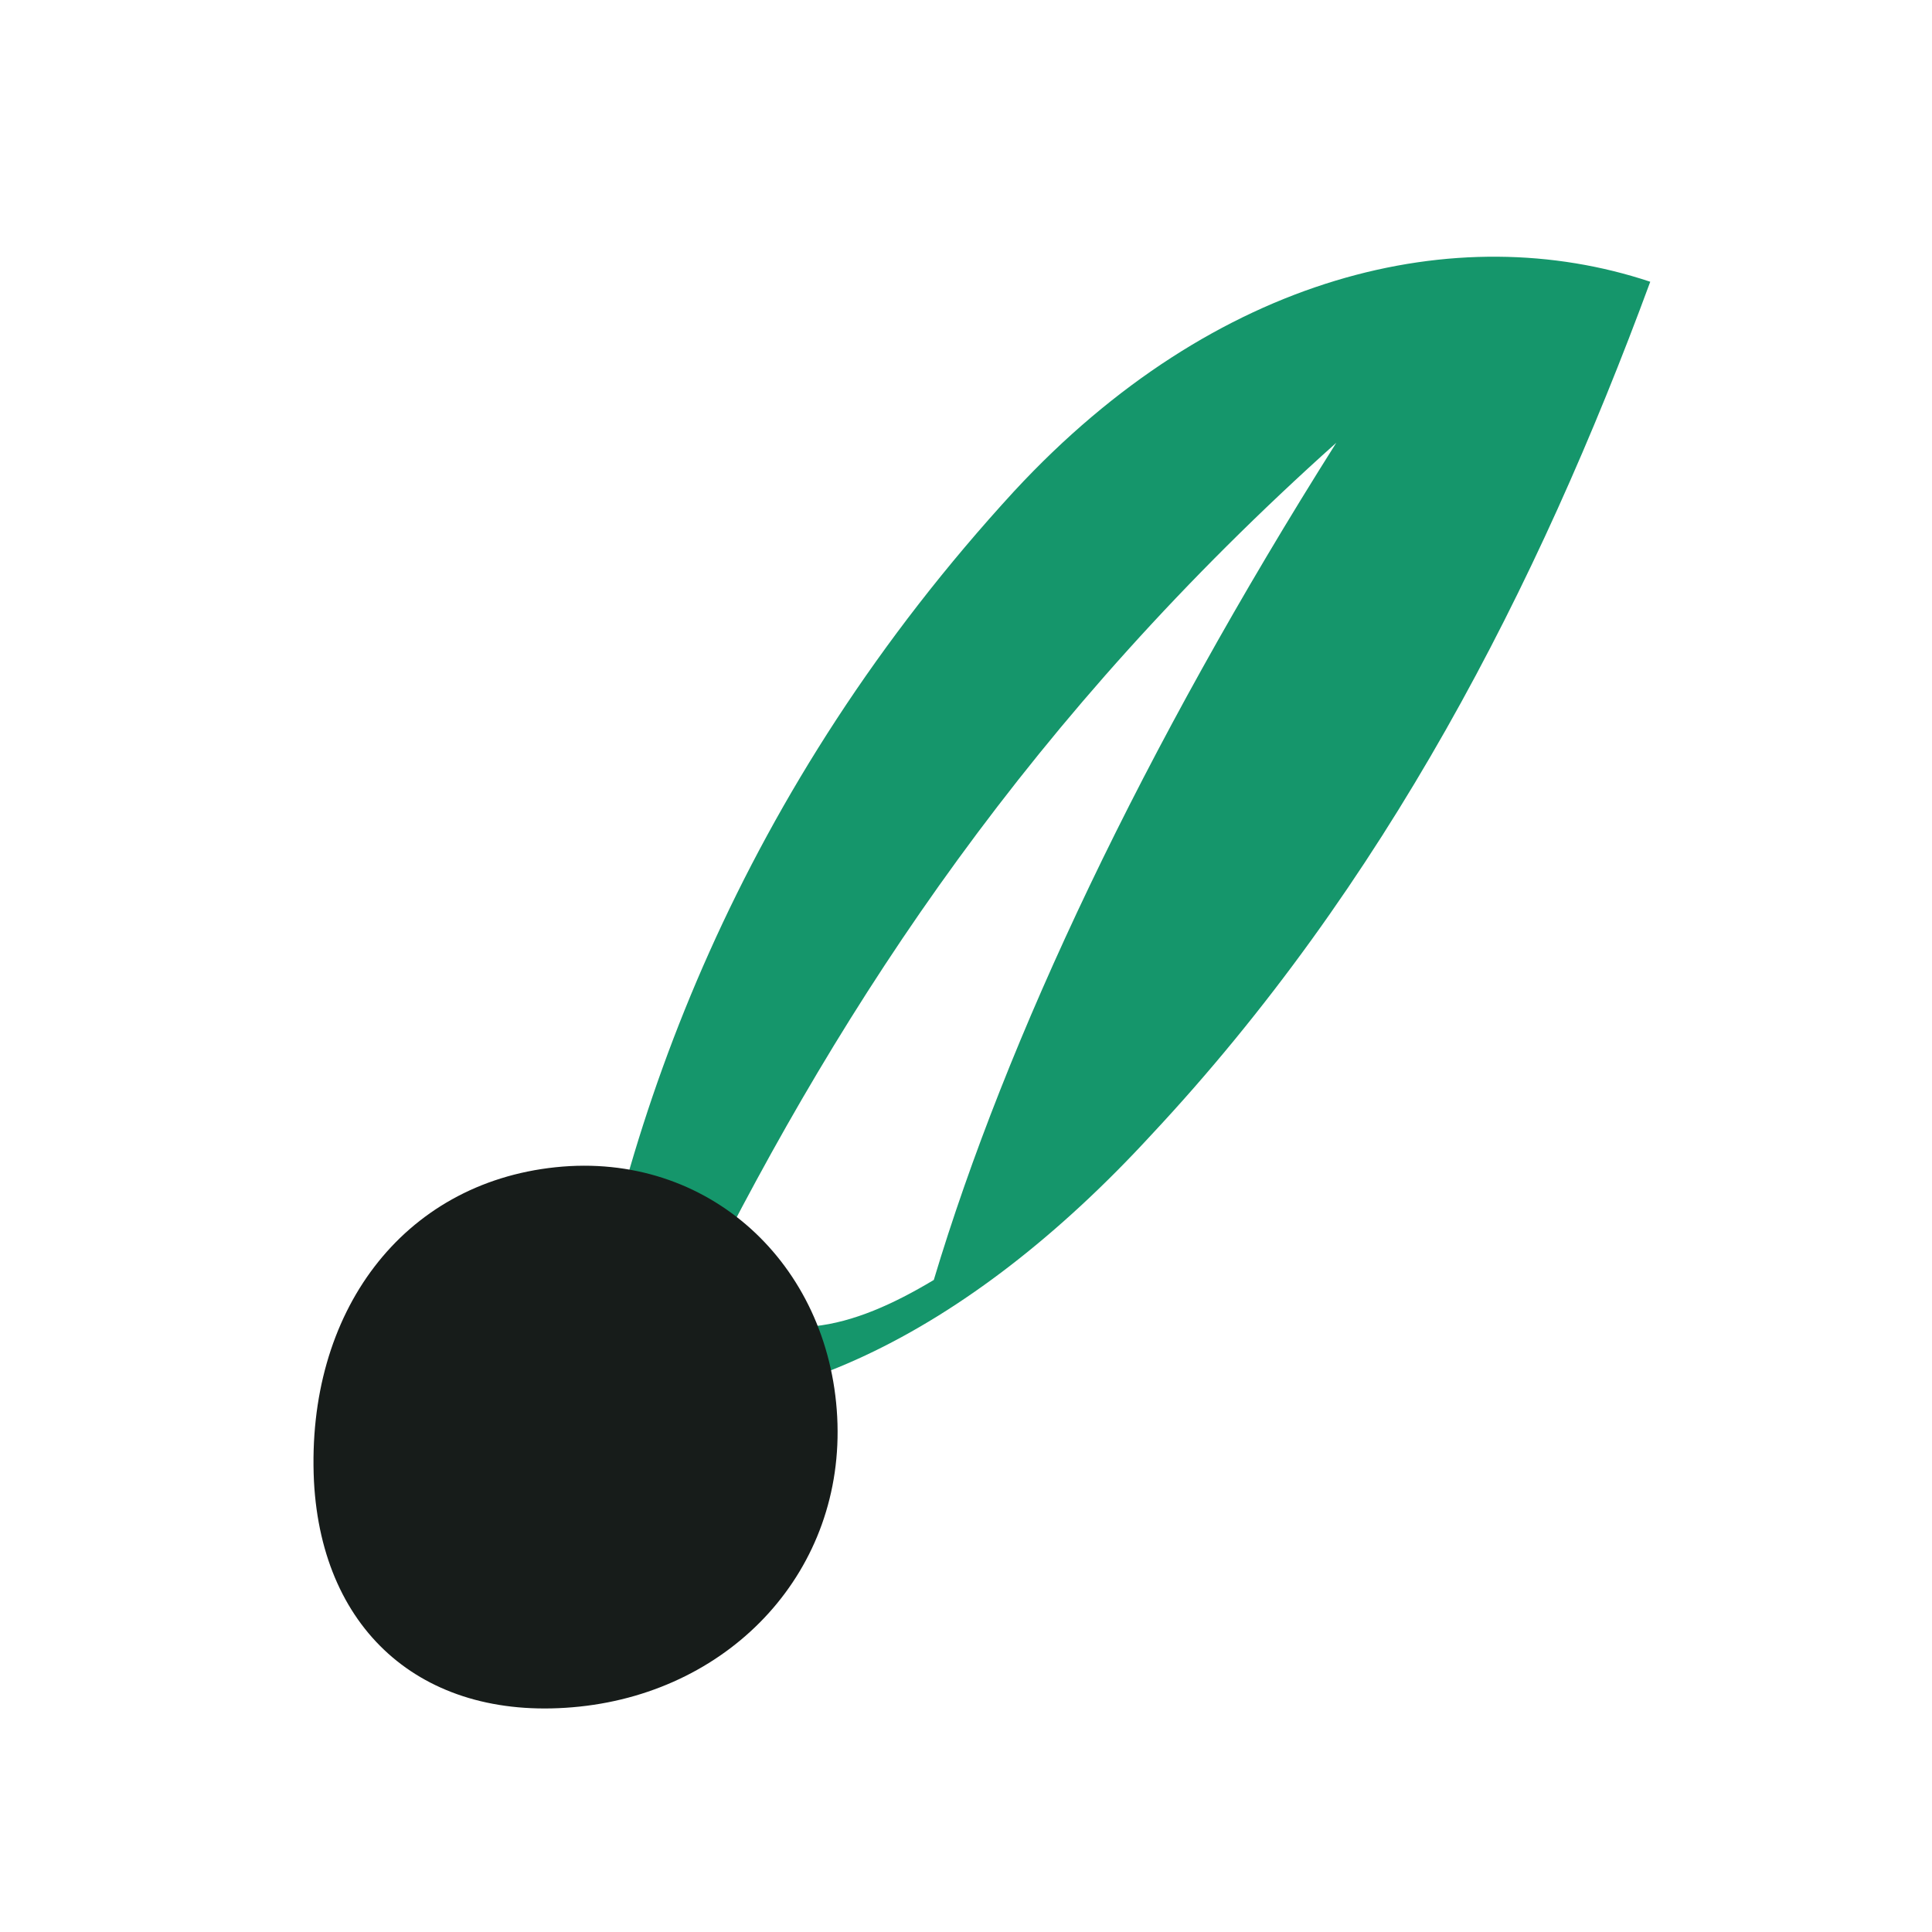
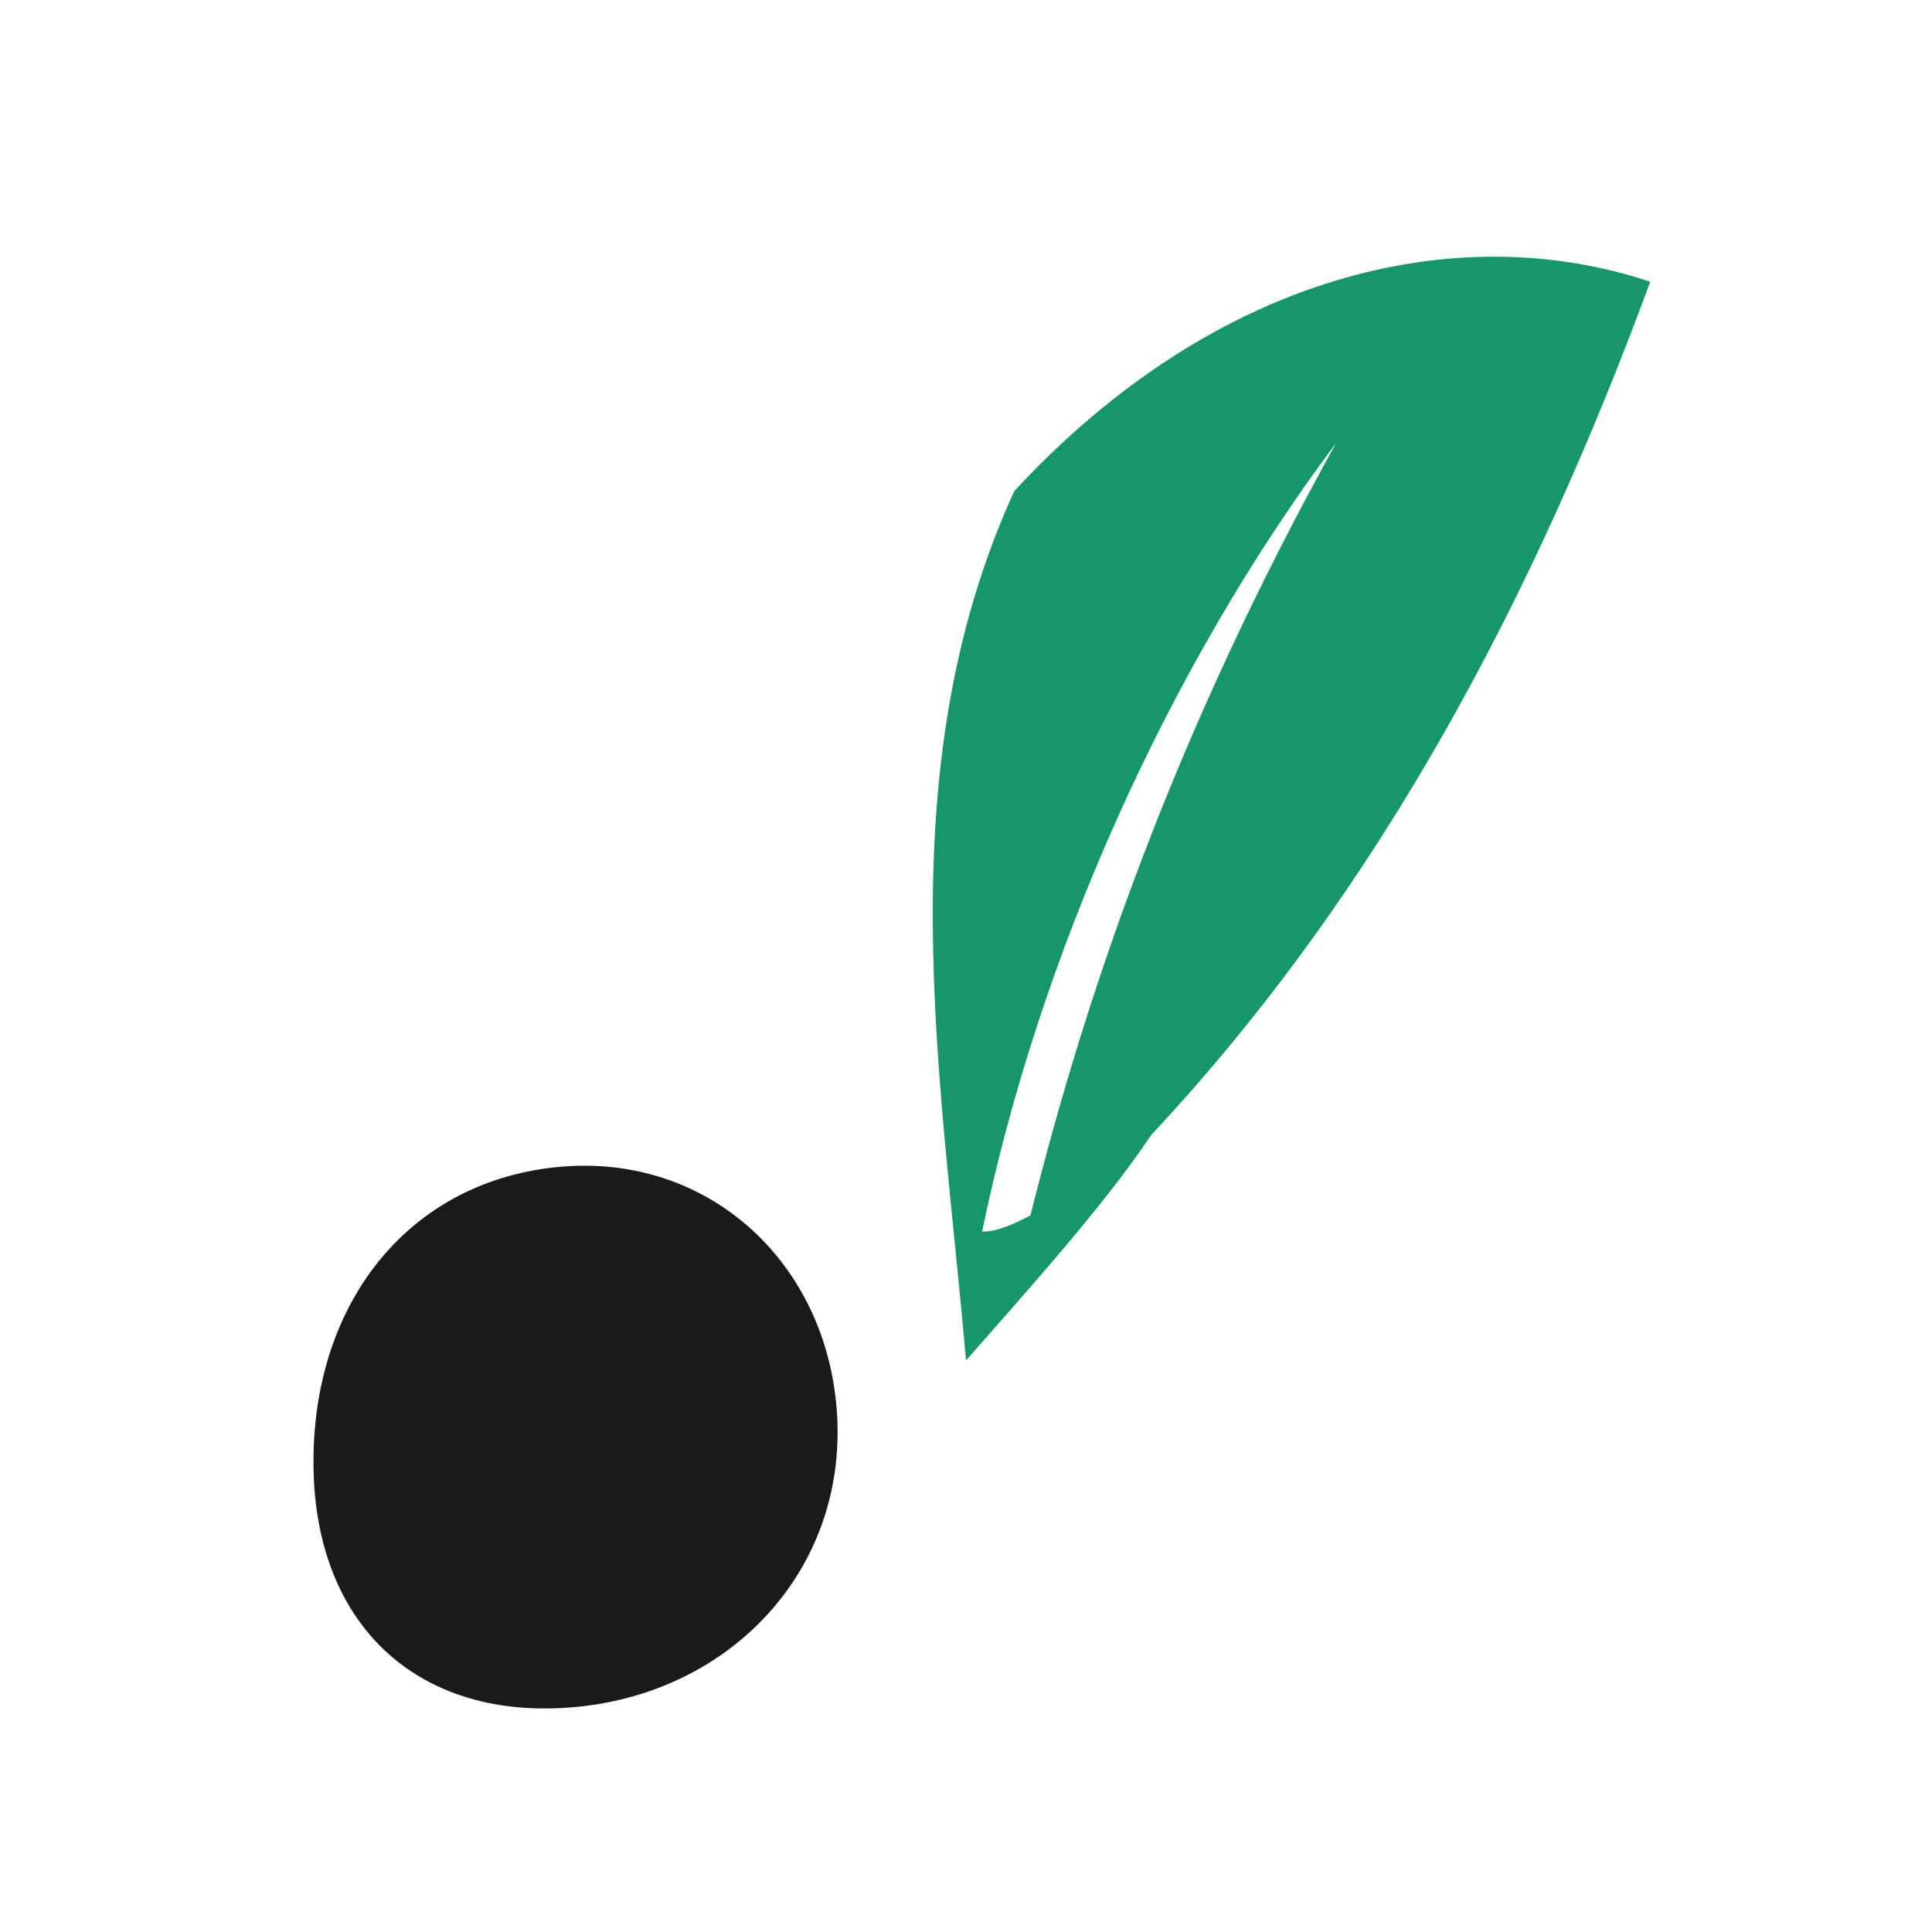
<svg xmlns="http://www.w3.org/2000/svg" viewBox="0 0 240 240" role="img">
-   <path fill="#15966B" fill-rule="evenodd" d="M72 174C77 139 92 98 126 61C151 34 181 27 205 35C191 73 172 110 143 141C120 166 95 178 72 174ZM87 160C105 124 128 89 166 55C142 93 125 129 116 159C106 165 96 168 87 160Z" />
+   <path fill="#15966B" fill-rule="evenodd" d="M120 169C117 134 110 96 126 61C151 34 181 27 205 35C191 73 172 110 143 141C137 150 127 161 120 169ZM122 153C129 119 145 83 166 55C146 91 135 123 128 151C126 152 124 153 122 153Z" />
  <path fill="#171C1A" d="M39 184C38 163 50 147 69 145C88 143 103 157 104 176C105 195 91 210 72 212C53 214 40 203 39 184Z" />
</svg>
